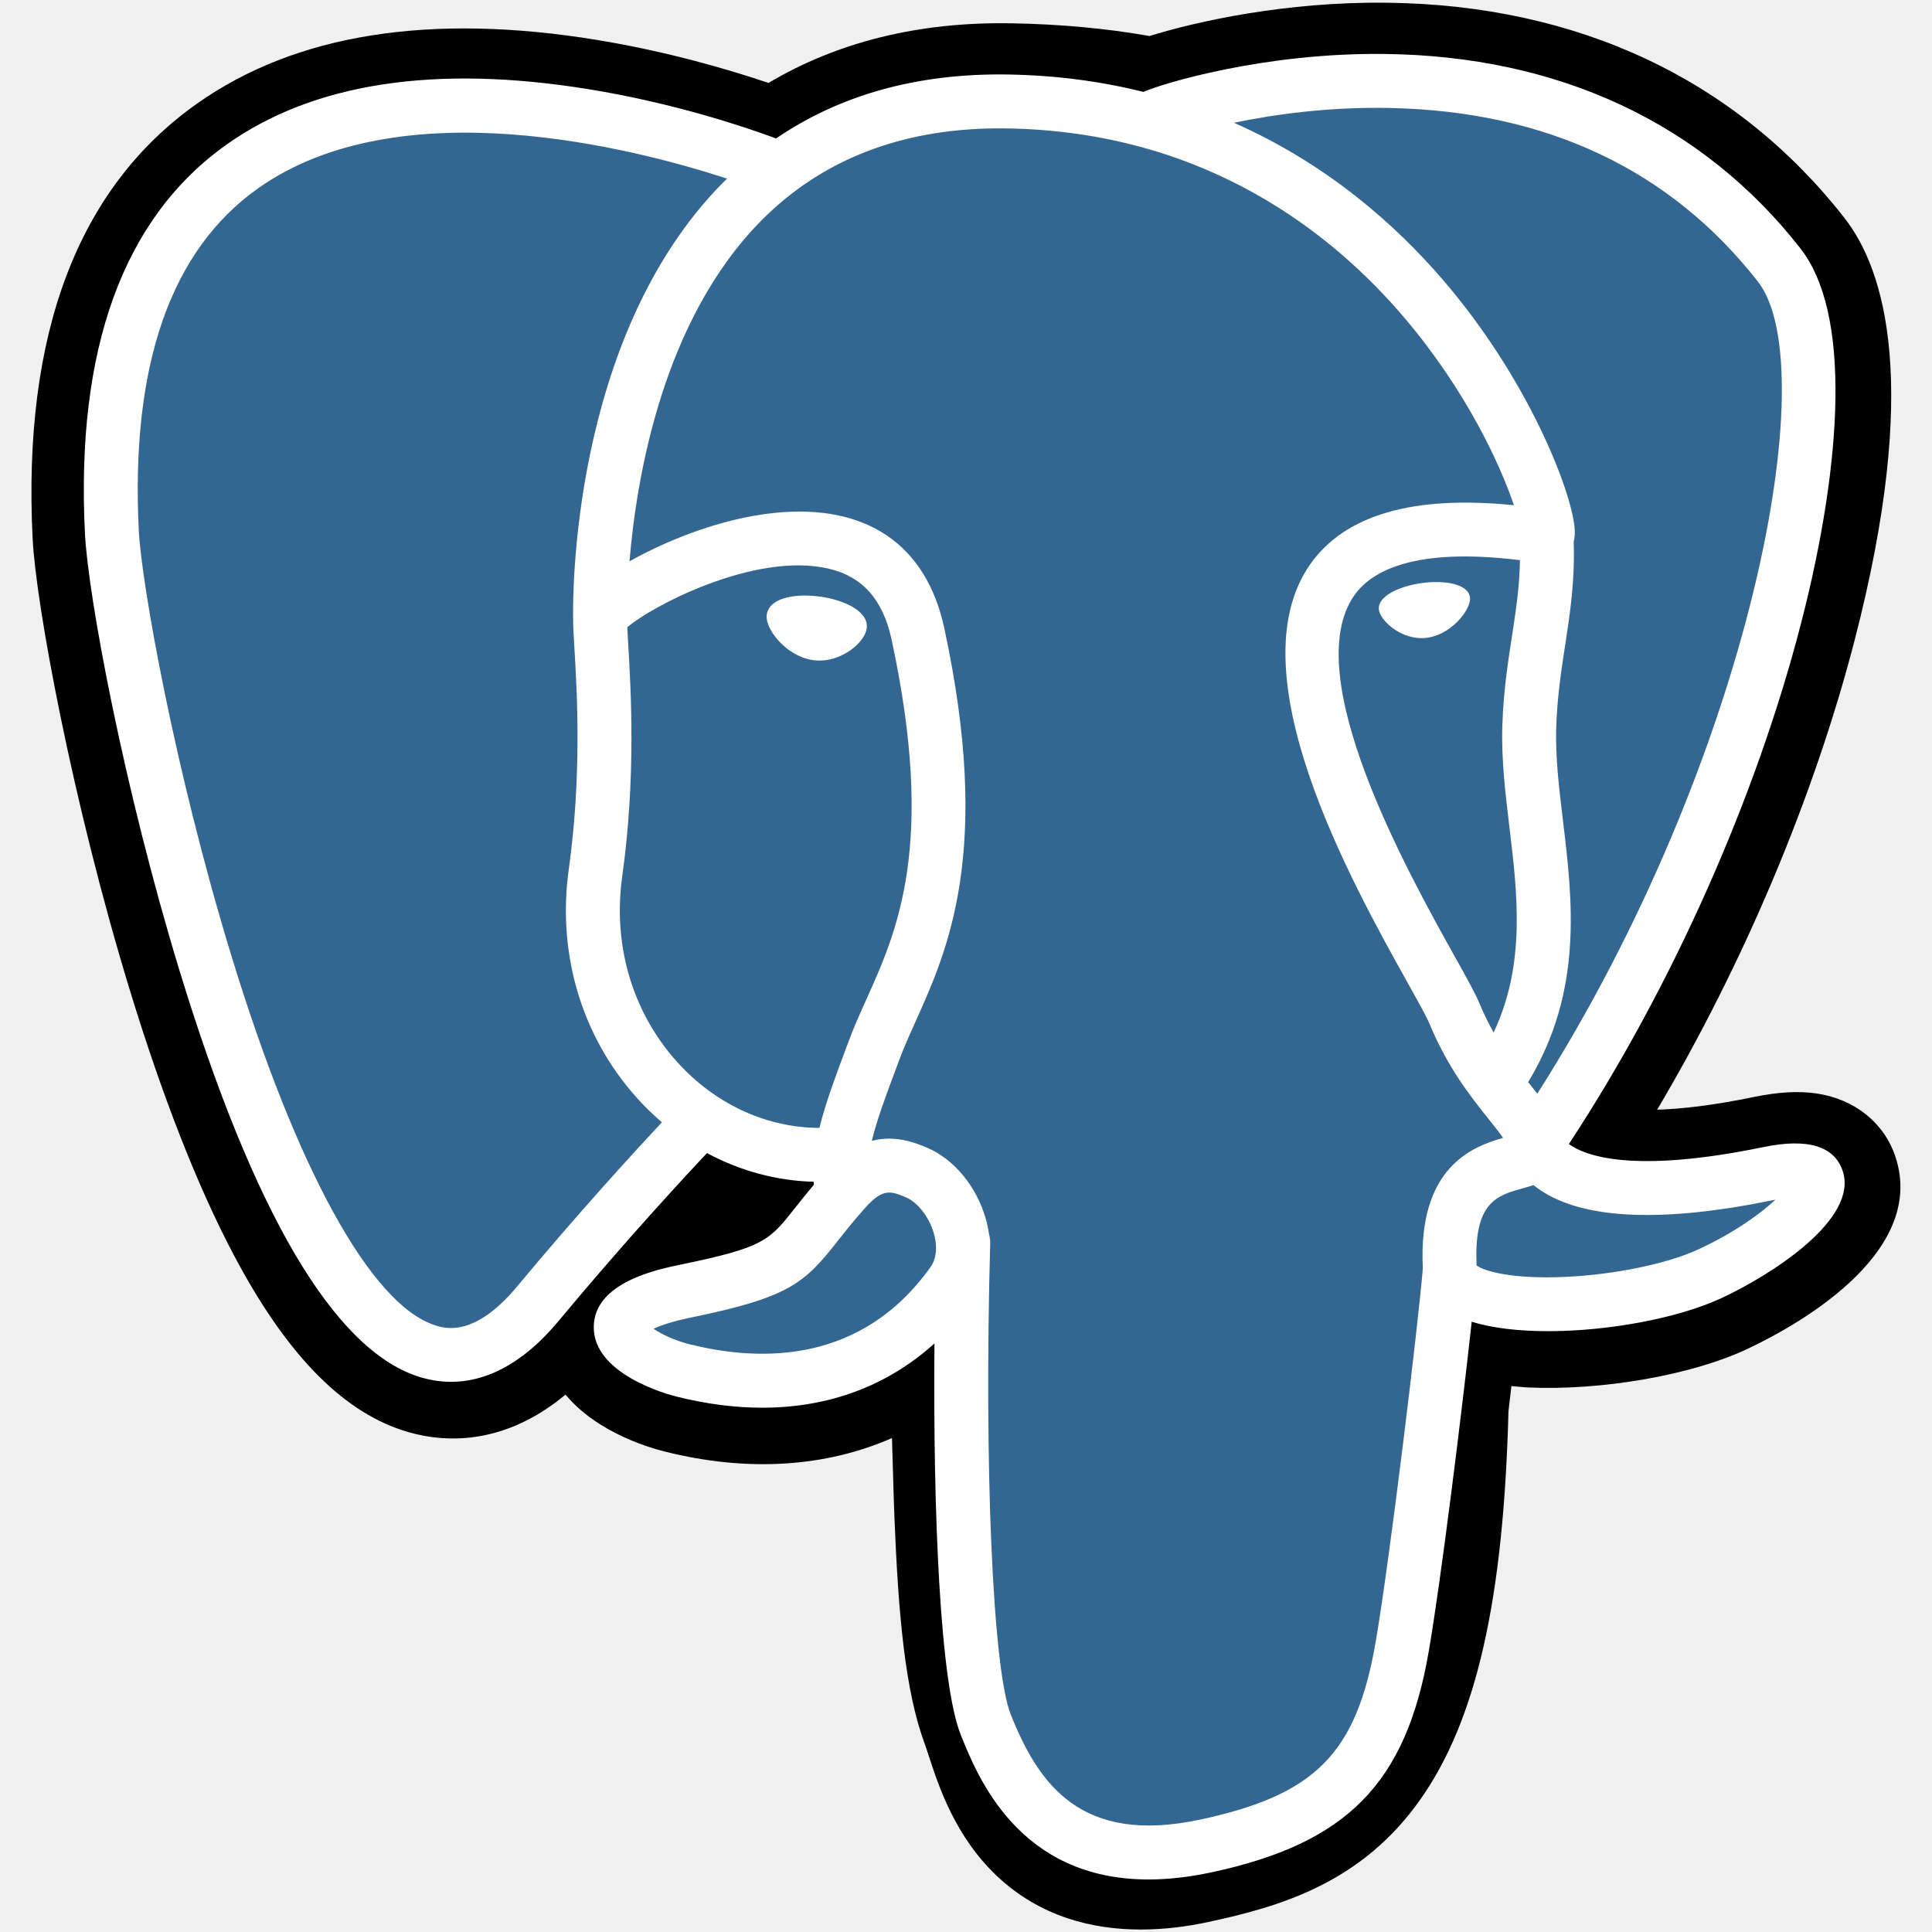
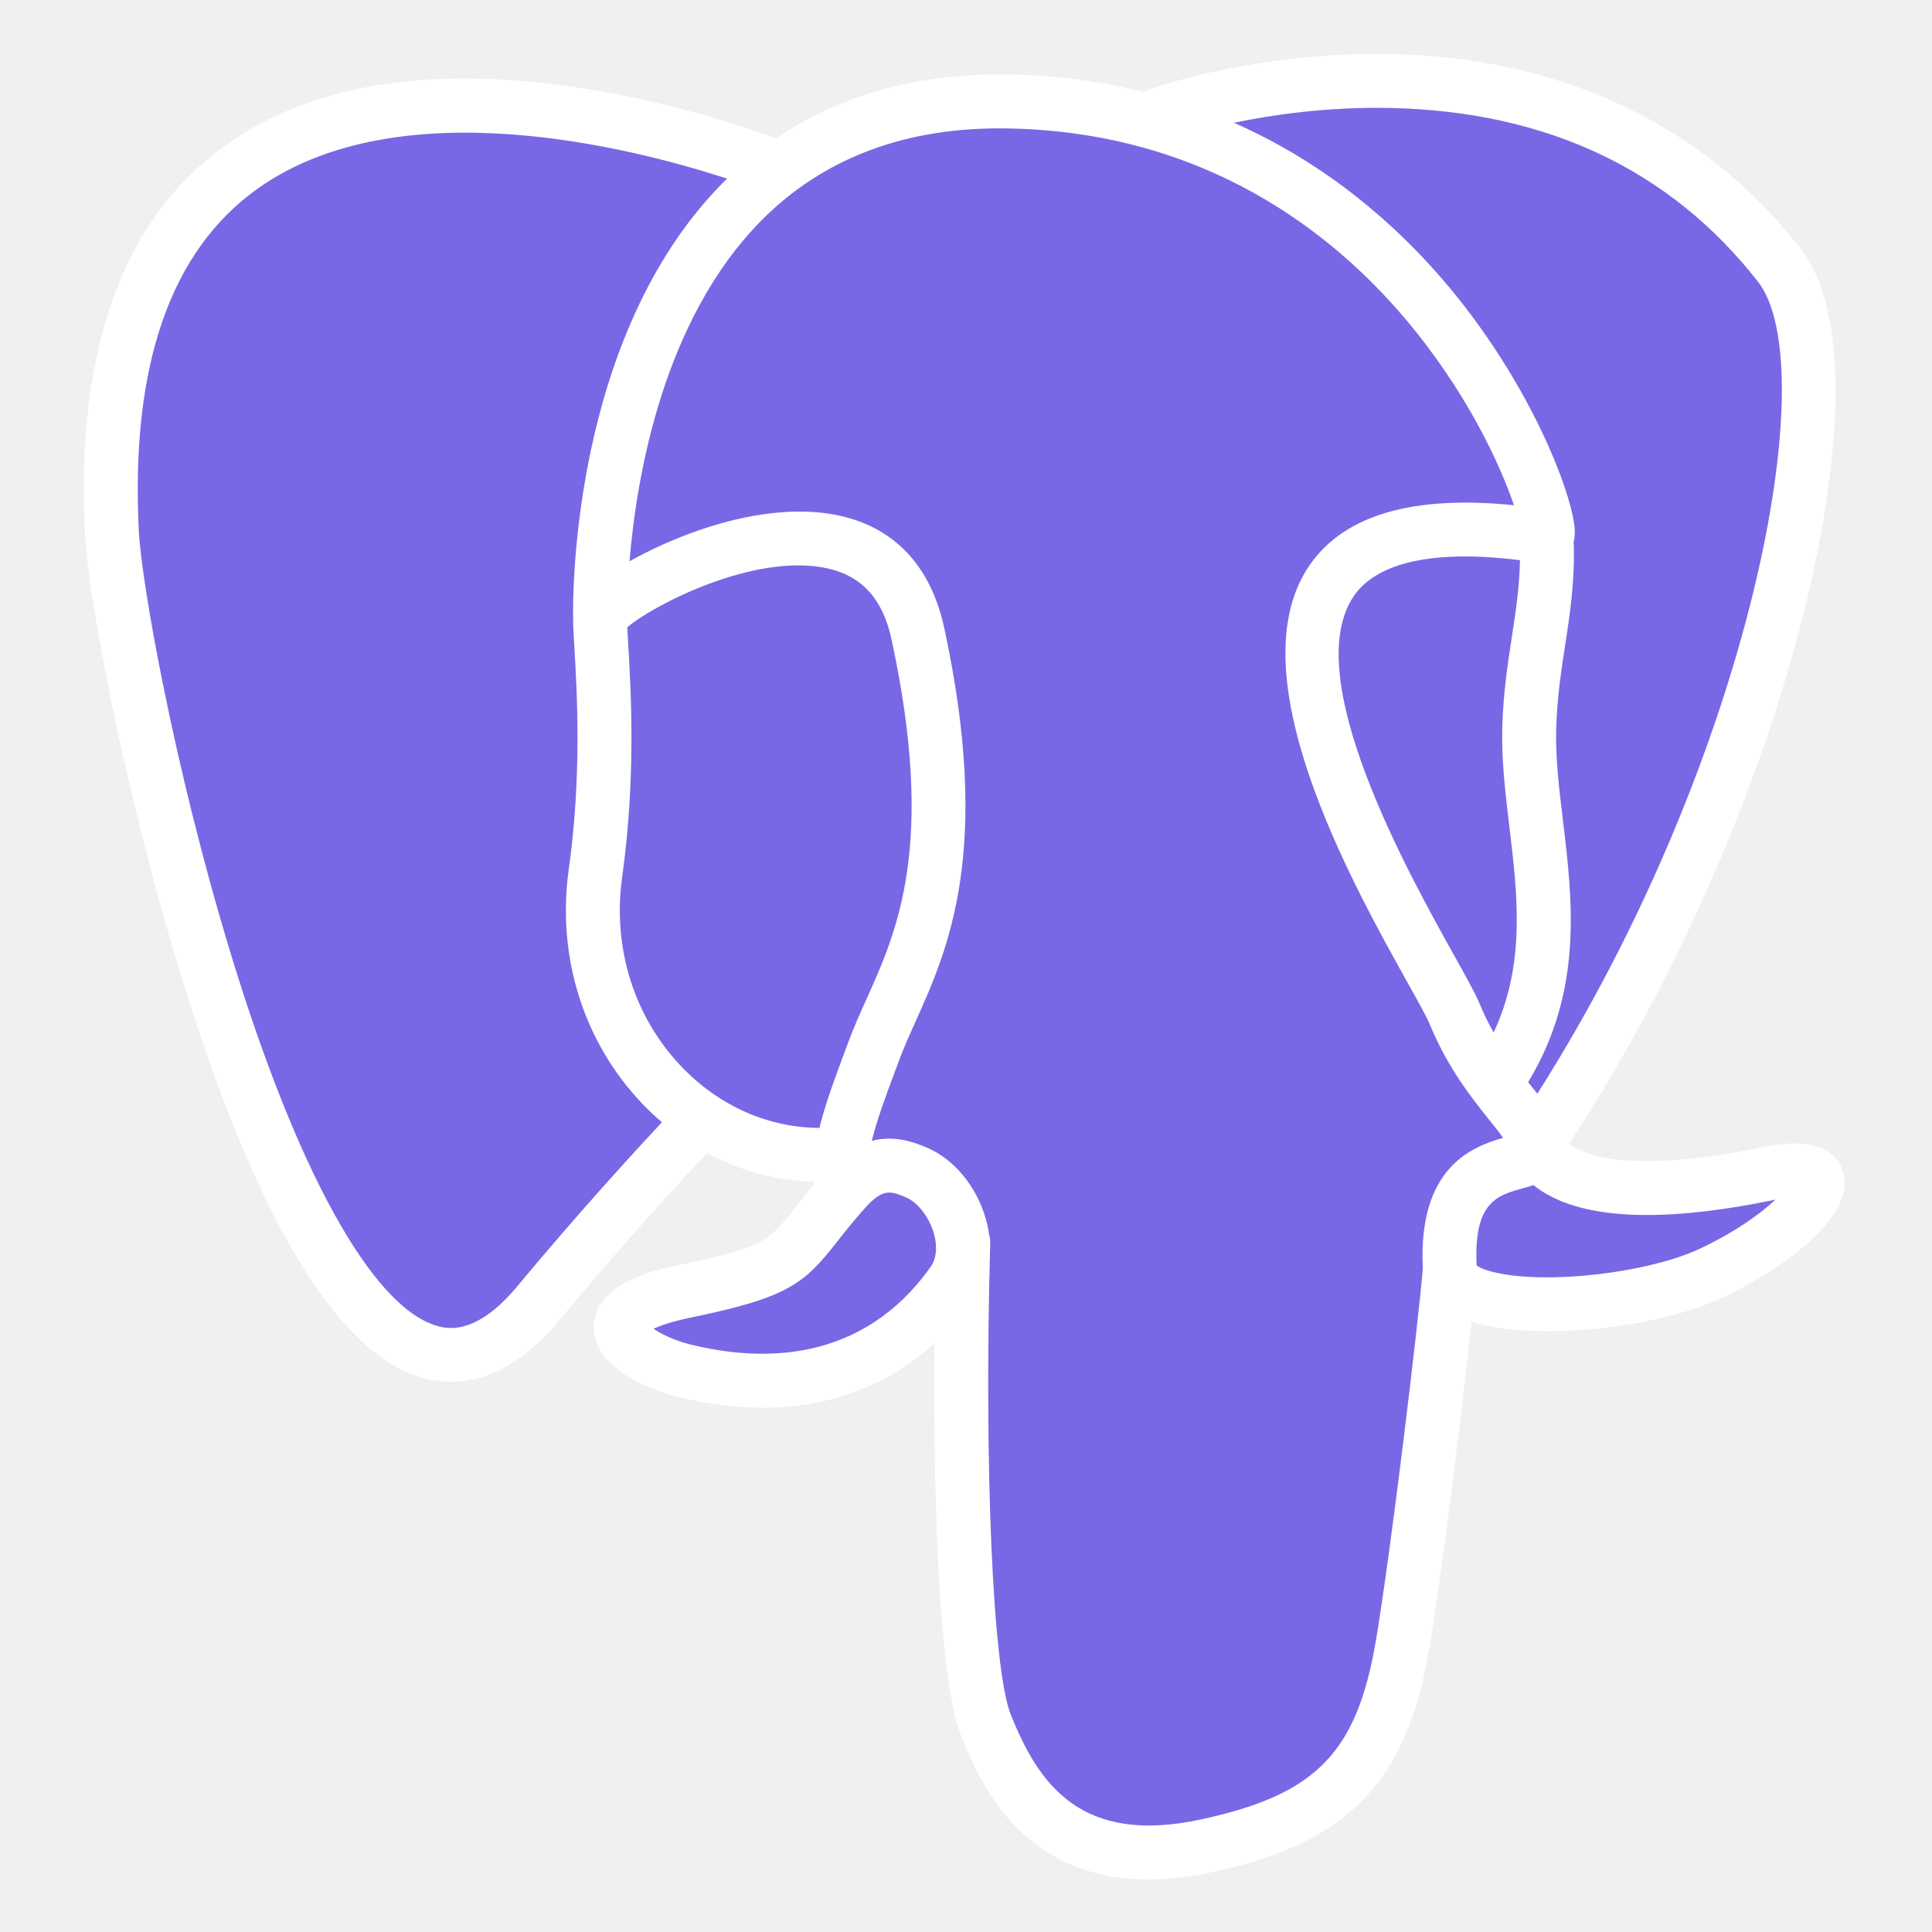
<svg xmlns="http://www.w3.org/2000/svg" width="64px" height="64px" viewBox="-4 0 264 264" preserveAspectRatio="xMinYMin meet" fill="#000000">
-   <g id="SVGRepo_bgCarrier" stroke-width="0" />
+   <g id="SVGRepo_bgCarrier" stroke-width="1.5" />
  <g id="SVGRepo_tracerCarrier" stroke-linecap="round" stroke-linejoin="round" />
  <g id="SVGRepo_iconCarrier">
-     <path d="M255.008 158.086c-1.535-4.649-5.556-7.887-10.756-8.664-2.452-.366-5.26-.21-8.583.475-5.792 1.195-10.089 1.65-13.225 1.738 11.837-19.985 21.462-42.775 27.003-64.228 8.96-34.689 4.172-50.492-1.423-57.64C233.217 10.847 211.614.683 185.552.372c-13.903-.17-26.108 2.575-32.475 4.549-5.928-1.046-12.302-1.63-18.99-1.738-12.537-.2-23.614 2.533-33.079 8.15-5.24-1.772-13.65-4.27-23.362-5.864-22.842-3.75-41.252-.828-54.718 8.685C6.622 25.672-.937 45.684.461 73.634c.444 8.874 5.408 35.874 13.224 61.48 4.492 14.718 9.282 26.94 14.237 36.33 7.027 13.315 14.546 21.156 22.987 23.972 4.731 1.576 13.327 2.68 22.368-4.85 1.146 1.388 2.675 2.767 4.704 4.048 2.577 1.625 5.728 2.953 8.875 3.74 11.341 2.835 21.964 2.126 31.027-1.848.056 1.612.099 3.152.135 4.482.06 2.157.12 4.272.199 6.25.537 13.374 1.447 23.773 4.143 31.049.148.4.347 1.01.557 1.657 1.345 4.118 3.594 11.012 9.316 16.411 5.925 5.593 13.092 7.308 19.656 7.308 3.292 0 6.433-.432 9.188-1.022 9.82-2.105 20.973-5.311 29.041-16.799 7.628-10.86 11.336-27.217 12.007-52.99.087-.729.167-1.425.244-2.088l.16-1.362 1.797.158.463.031c10.002.456 22.232-1.665 29.743-5.154 5.935-2.754 24.954-12.795 20.476-26.351" />
-     <path d="M237.906 160.722c-29.74 6.135-31.785-3.934-31.785-3.934 31.4-46.593 44.527-105.736 33.2-120.211-30.904-39.485-84.399-20.811-85.292-20.327l-.287.052c-5.876-1.22-12.451-1.946-19.842-2.067-13.456-.22-23.664 3.528-31.41 9.402 0 0-95.43-39.314-90.991 49.444.944 18.882 27.064 142.873 58.218 105.422 11.387-13.695 22.39-25.274 22.39-25.274 5.464 3.63 12.006 5.482 18.864 4.817l.533-.452c-.166 1.7-.09 3.363.213 5.332-8.026 8.967-5.667 10.541-21.711 13.844-16.235 3.346-6.698 9.302-.471 10.86 7.549 1.887 25.013 4.561 36.813-11.958l-.47 1.885c3.144 2.519 5.352 16.383 4.982 28.952-.37 12.568-.617 21.197 1.86 27.937 2.479 6.74 4.948 21.905 26.04 17.386 17.623-3.777 26.756-13.564 28.027-29.89.901-11.606 2.942-9.89 3.07-20.267l1.637-4.912c1.887-15.733.3-20.809 11.157-18.448l2.64.232c7.99.363 18.45-1.286 24.589-4.139 13.218-6.134 21.058-16.377 8.024-13.686h.002" fill="#336791" />
-     <path d="M108.076 81.525c-2.68-.373-5.107-.028-6.335.902-.69.523-.904 1.129-.962 1.546-.154 1.105.62 2.327 1.096 2.957 1.346 1.784 3.312 3.01 5.258 3.28.282.04.563.058.842.058 3.245 0 6.196-2.527 6.456-4.392.325-2.336-3.066-3.893-6.355-4.35M196.86 81.599c-.256-1.831-3.514-2.353-6.606-1.923-3.088.43-6.082 1.824-5.832 3.659.2 1.427 2.777 3.863 5.827 3.863.258 0 .518-.017.78-.054 2.036-.282 3.53-1.575 4.24-2.32 1.08-1.136 1.706-2.402 1.591-3.225" fill="#FFF" />
+     <path d="M237.906 160.722c-29.74 6.135-31.785-3.934-31.785-3.934 31.4-46.593 44.527-105.736 33.2-120.211-30.904-39.485-84.399-20.811-85.292-20.327l-.287.052c-5.876-1.22-12.451-1.946-19.842-2.067-13.456-.22-23.664 3.528-31.41 9.402 0 0-95.43-39.314-90.991 49.444.944 18.882 27.064 142.873 58.218 105.422 11.387-13.695 22.39-25.274 22.39-25.274 5.464 3.63 12.006 5.482 18.864 4.817l.533-.452c-.166 1.7-.09 3.363.213 5.332-8.026 8.967-5.667 10.541-21.711 13.844-16.235 3.346-6.698 9.302-.471 10.86 7.549 1.887 25.013 4.561 36.813-11.958l-.47 1.885c3.144 2.519 5.352 16.383 4.982 28.952-.37 12.568-.617 21.197 1.86 27.937 2.479 6.74 4.948 21.905 26.04 17.386 17.623-3.777 26.756-13.564 28.027-29.89.901-11.606 2.942-9.89 3.07-20.267l1.637-4.912c1.887-15.733.3-20.809 11.157-18.448l2.64.232c7.99.363 18.45-1.286 24.589-4.139 13.218-6.134 21.058-16.377 8.024-13.686h.002" fill="#7868e6" />
    <path d="M247.802 160.025c-1.134-3.429-4.784-4.532-10.848-3.28-18.005 3.716-24.453 1.142-26.57-.417 13.995-21.32 25.508-47.092 31.719-71.137 2.942-11.39 4.567-21.968 4.7-30.59.147-9.463-1.465-16.417-4.789-20.665-13.402-17.125-33.072-26.311-56.882-26.563-16.369-.184-30.199 4.005-32.88 5.183-5.646-1.404-11.801-2.266-18.502-2.376-12.288-.199-22.91 2.743-31.704 8.74-3.82-1.422-13.692-4.811-25.765-6.756-20.872-3.36-37.458-.814-49.294 7.571-14.123 10.006-20.643 27.892-19.38 53.16.425 8.501 5.269 34.653 12.913 59.698 10.062 32.964 21 51.625 32.508 55.464 1.347.449 2.9.763 4.613.763 4.198 0 9.345-1.892 14.7-8.33a529.832 529.832 0 0 1 20.261-22.926c4.524 2.428 9.494 3.784 14.577 3.92.01.133.023.266.035.398a117.66 117.66 0 0 0-2.57 3.175c-3.522 4.471-4.255 5.402-15.592 7.736-3.225.666-11.79 2.431-11.916 8.435-.136 6.56 10.125 9.315 11.294 9.607 4.074 1.02 7.999 1.523 11.742 1.523 9.103 0 17.114-2.992 23.516-8.781-.197 23.386.778 46.43 3.586 53.451 2.3 5.748 7.918 19.795 25.664 19.794 2.604 0 5.47-.303 8.623-.979 18.521-3.97 26.564-12.156 29.675-30.203 1.665-9.645 4.522-32.676 5.866-45.03 2.836.885 6.487 1.29 10.434 1.289 8.232 0 17.731-1.749 23.688-4.514 6.692-3.108 18.768-10.734 16.578-17.36zm-44.106-83.48c-.061 3.647-.563 6.958-1.095 10.414-.573 3.717-1.165 7.56-1.314 12.225-.147 4.54.42 9.26.968 13.825 1.108 9.22 2.245 18.712-2.156 28.078a36.508 36.508 0 0 1-1.95-4.009c-.547-1.326-1.735-3.456-3.38-6.404-6.399-11.476-21.384-38.35-13.713-49.316 2.285-3.264 8.084-6.62 22.64-4.813zm-17.644-61.787c21.334.471 38.21 8.452 50.158 23.72 9.164 11.711-.927 64.998-30.14 110.969a171.33 171.33 0 0 0-.886-1.117l-.37-.462c7.549-12.467 6.073-24.802 4.759-35.738-.54-4.488-1.05-8.727-.92-12.709.134-4.22.692-7.84 1.232-11.34.663-4.313 1.338-8.776 1.152-14.037.139-.552.195-1.204.122-1.978-.475-5.045-6.235-20.144-17.975-33.81-6.422-7.475-15.787-15.84-28.574-21.482 5.5-1.14 13.021-2.203 21.442-2.016zM66.674 175.778c-5.9 7.094-9.974 5.734-11.314 5.288-8.73-2.912-18.86-21.364-27.791-50.624-7.728-25.318-12.244-50.777-12.602-57.916-1.128-22.578 4.345-38.313 16.268-46.769 19.404-13.76 51.306-5.524 64.125-1.347-.184.182-.376.352-.558.537-21.036 21.244-20.537 57.54-20.485 59.759-.002.856.07 2.068.168 3.735.362 6.105 1.036 17.467-.764 30.334-1.672 11.957 2.014 23.66 10.111 32.109a36.275 36.275 0 0 0 2.617 2.468c-3.604 3.86-11.437 12.396-19.775 22.426zm22.479-29.993c-6.526-6.81-9.49-16.282-8.133-25.99 1.9-13.592 1.199-25.43.822-31.79-.053-.89-.1-1.67-.127-2.285 3.073-2.725 17.314-10.355 27.47-8.028 4.634 1.061 7.458 4.217 8.632 9.645 6.076 28.103.804 39.816-3.432 49.229-.873 1.939-1.698 3.772-2.402 5.668l-.546 1.466c-1.382 3.706-2.668 7.152-3.465 10.424-6.938-.02-13.687-2.984-18.819-8.34zm1.065 37.9c-2.026-.506-3.848-1.385-4.917-2.114.893-.42 2.482-.992 5.238-1.56 13.337-2.745 15.397-4.683 19.895-10.394 1.031-1.31 2.2-2.794 3.819-4.602l.002-.002c2.411-2.7 3.514-2.242 5.514-1.412 1.621.67 3.2 2.702 3.84 4.938.303 1.056.643 3.06-.47 4.62-9.396 13.156-23.088 12.987-32.921 10.526zm69.799 64.952c-16.316 3.496-22.093-4.829-25.9-14.346-2.457-6.144-3.665-33.85-2.808-64.447.011-.407-.047-.8-.159-1.17a15.444 15.444 0 0 0-.456-2.162c-1.274-4.452-4.379-8.176-8.104-9.72-1.48-.613-4.196-1.738-7.46-.903.696-2.868 1.903-6.107 3.212-9.614l.549-1.475c.618-1.663 1.394-3.386 2.214-5.21 4.433-9.848 10.504-23.337 3.915-53.81-2.468-11.414-10.71-16.988-23.204-15.693-7.49.775-14.343 3.797-17.761 5.53-.735.372-1.407.732-2.035 1.082.954-11.5 4.558-32.992 18.04-46.59 8.489-8.56 19.794-12.788 33.568-12.56 27.14.444 44.544 14.372 54.366 25.979 8.464 10.001 13.047 20.076 14.876 25.51-13.755-1.399-23.11 1.316-27.852 8.096-10.317 14.748 5.644 43.372 13.315 57.129 1.407 2.521 2.621 4.7 3.003 5.626 2.498 6.054 5.732 10.096 8.093 13.046.724.904 1.426 1.781 1.96 2.547-4.166 1.201-11.649 3.976-10.967 17.847-.55 6.96-4.461 39.546-6.448 51.059-2.623 15.21-8.22 20.875-23.957 24.25zm68.104-77.936c-4.26 1.977-11.389 3.46-18.161 3.779-7.48.35-11.288-.838-12.184-1.569-.42-8.644 2.797-9.547 6.202-10.503.535-.15 1.057-.297 1.561-.473.313.255.656.508 1.032.756 6.012 3.968 16.735 4.396 31.874 1.271l.166-.033c-2.042 1.909-5.536 4.471-10.49 6.772z" fill="#FFF" />
  </g>
</svg>
